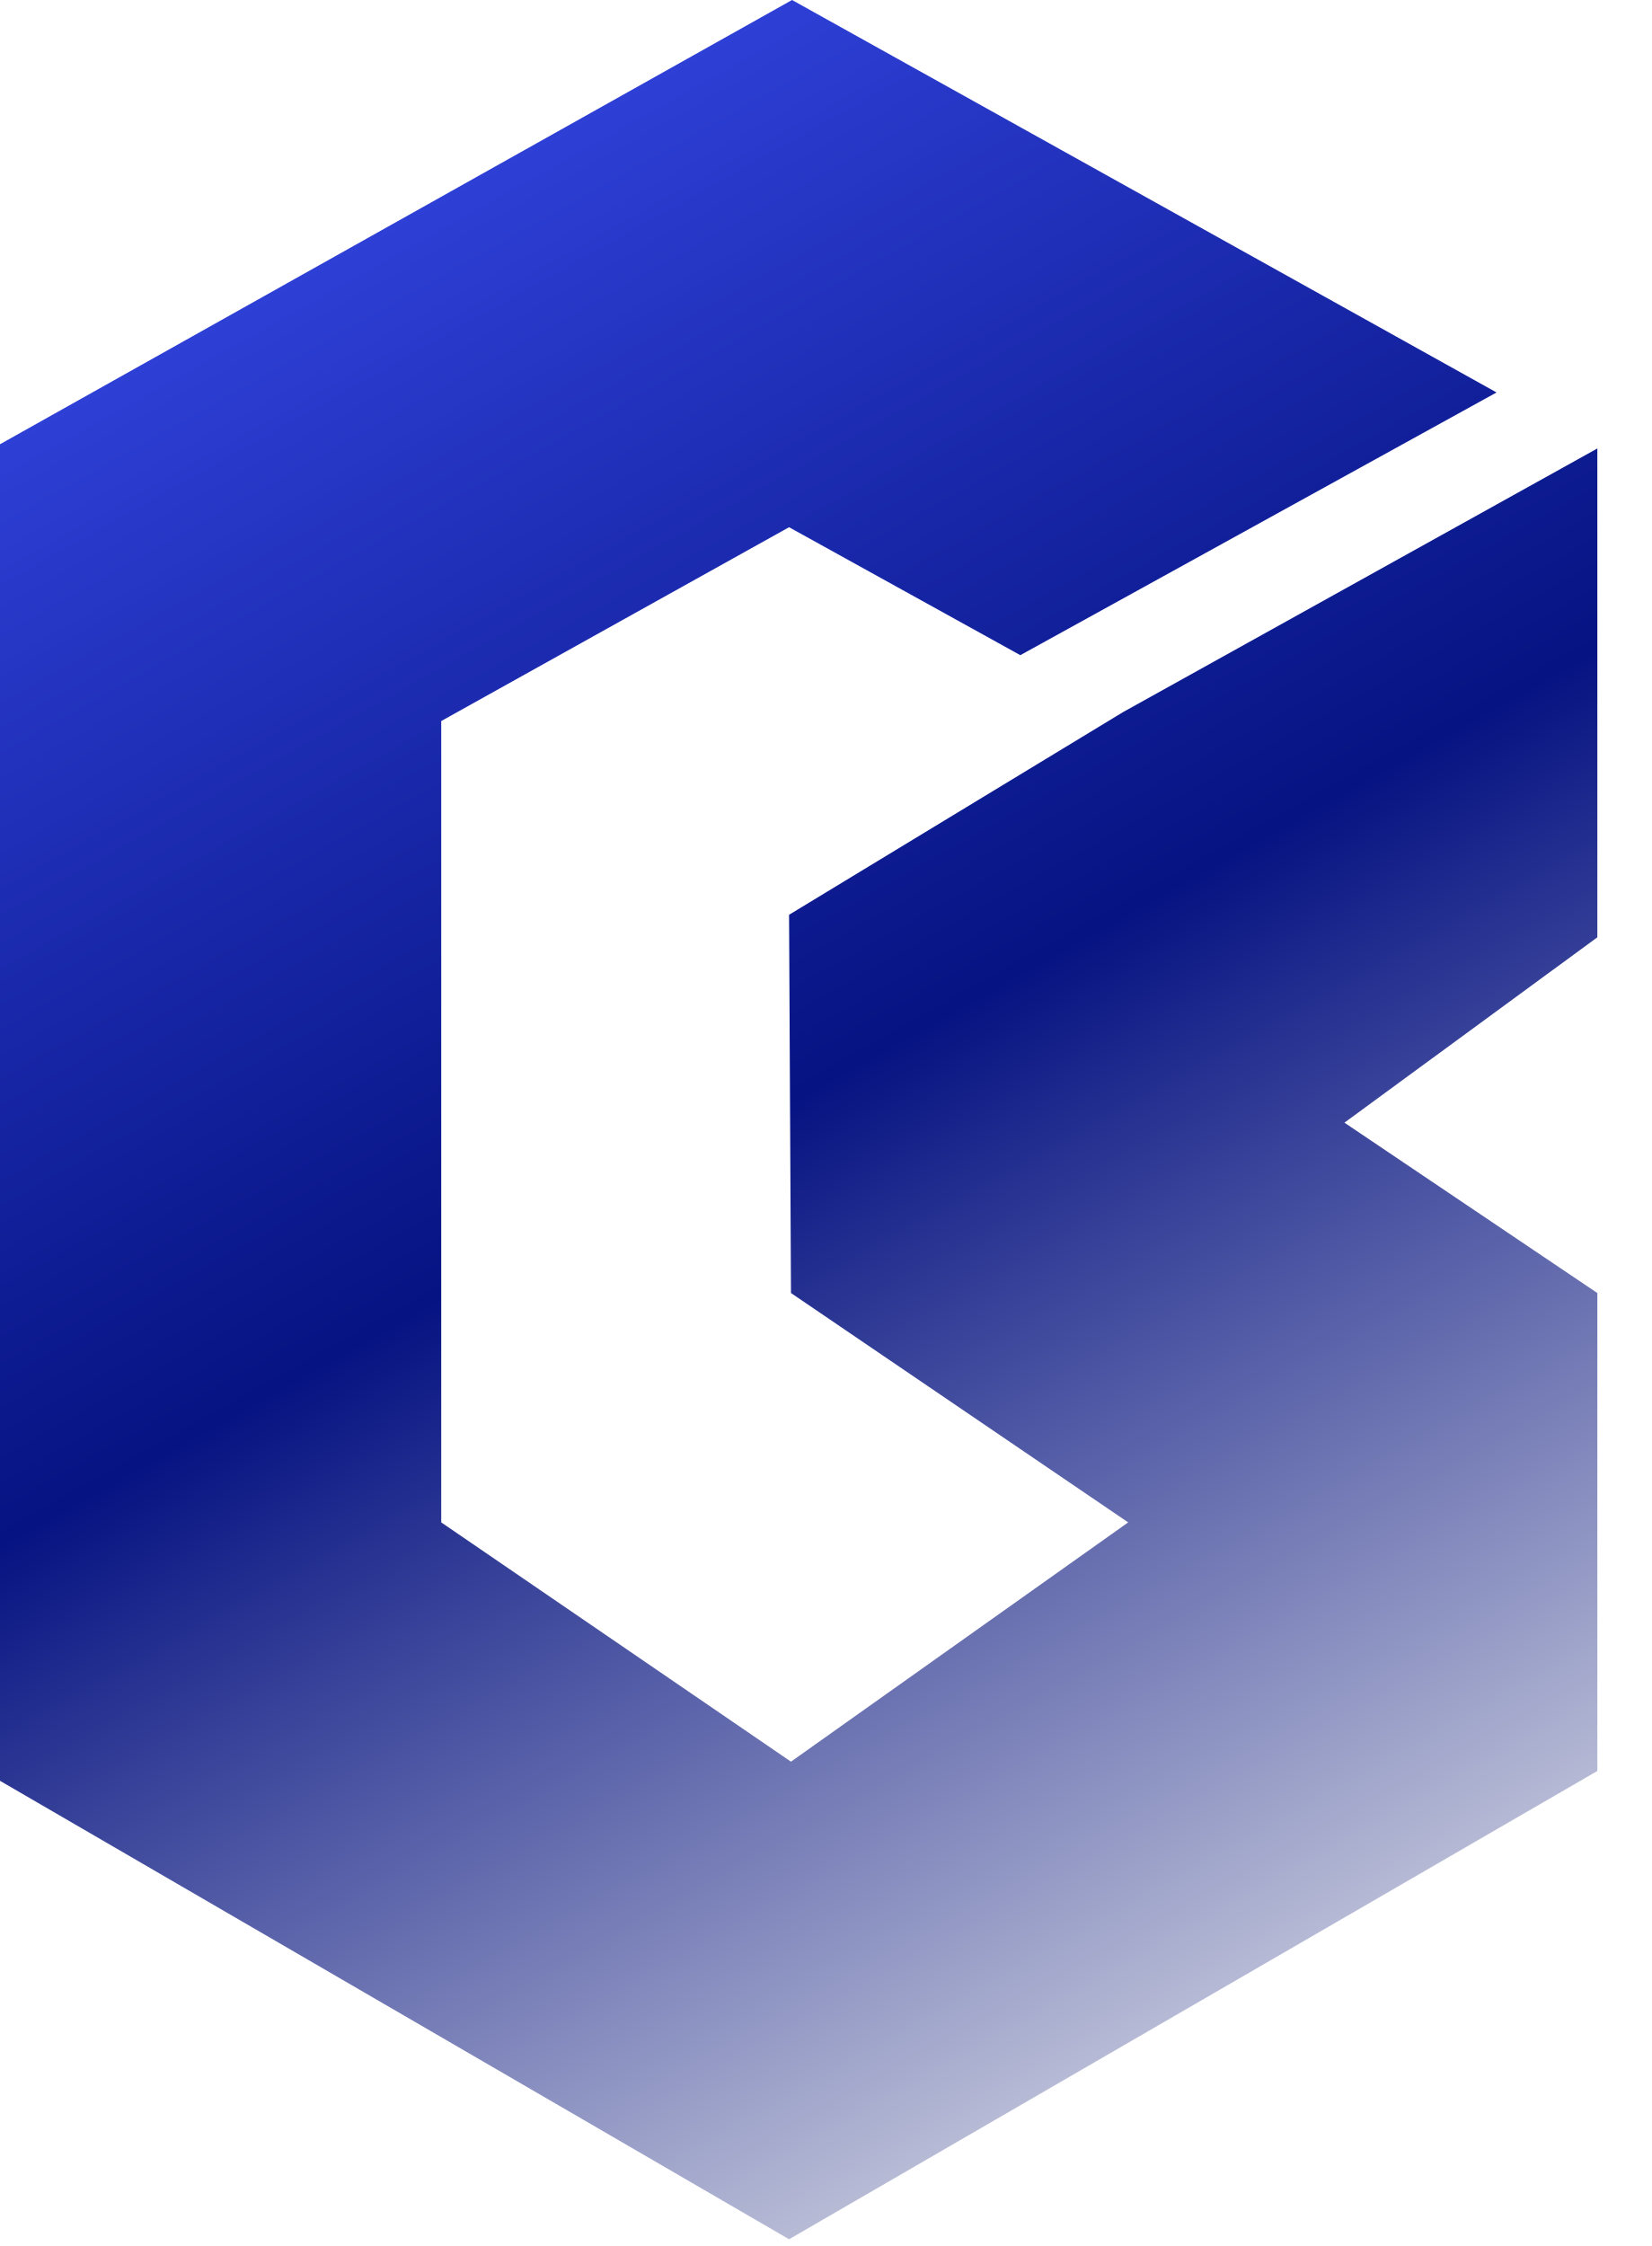
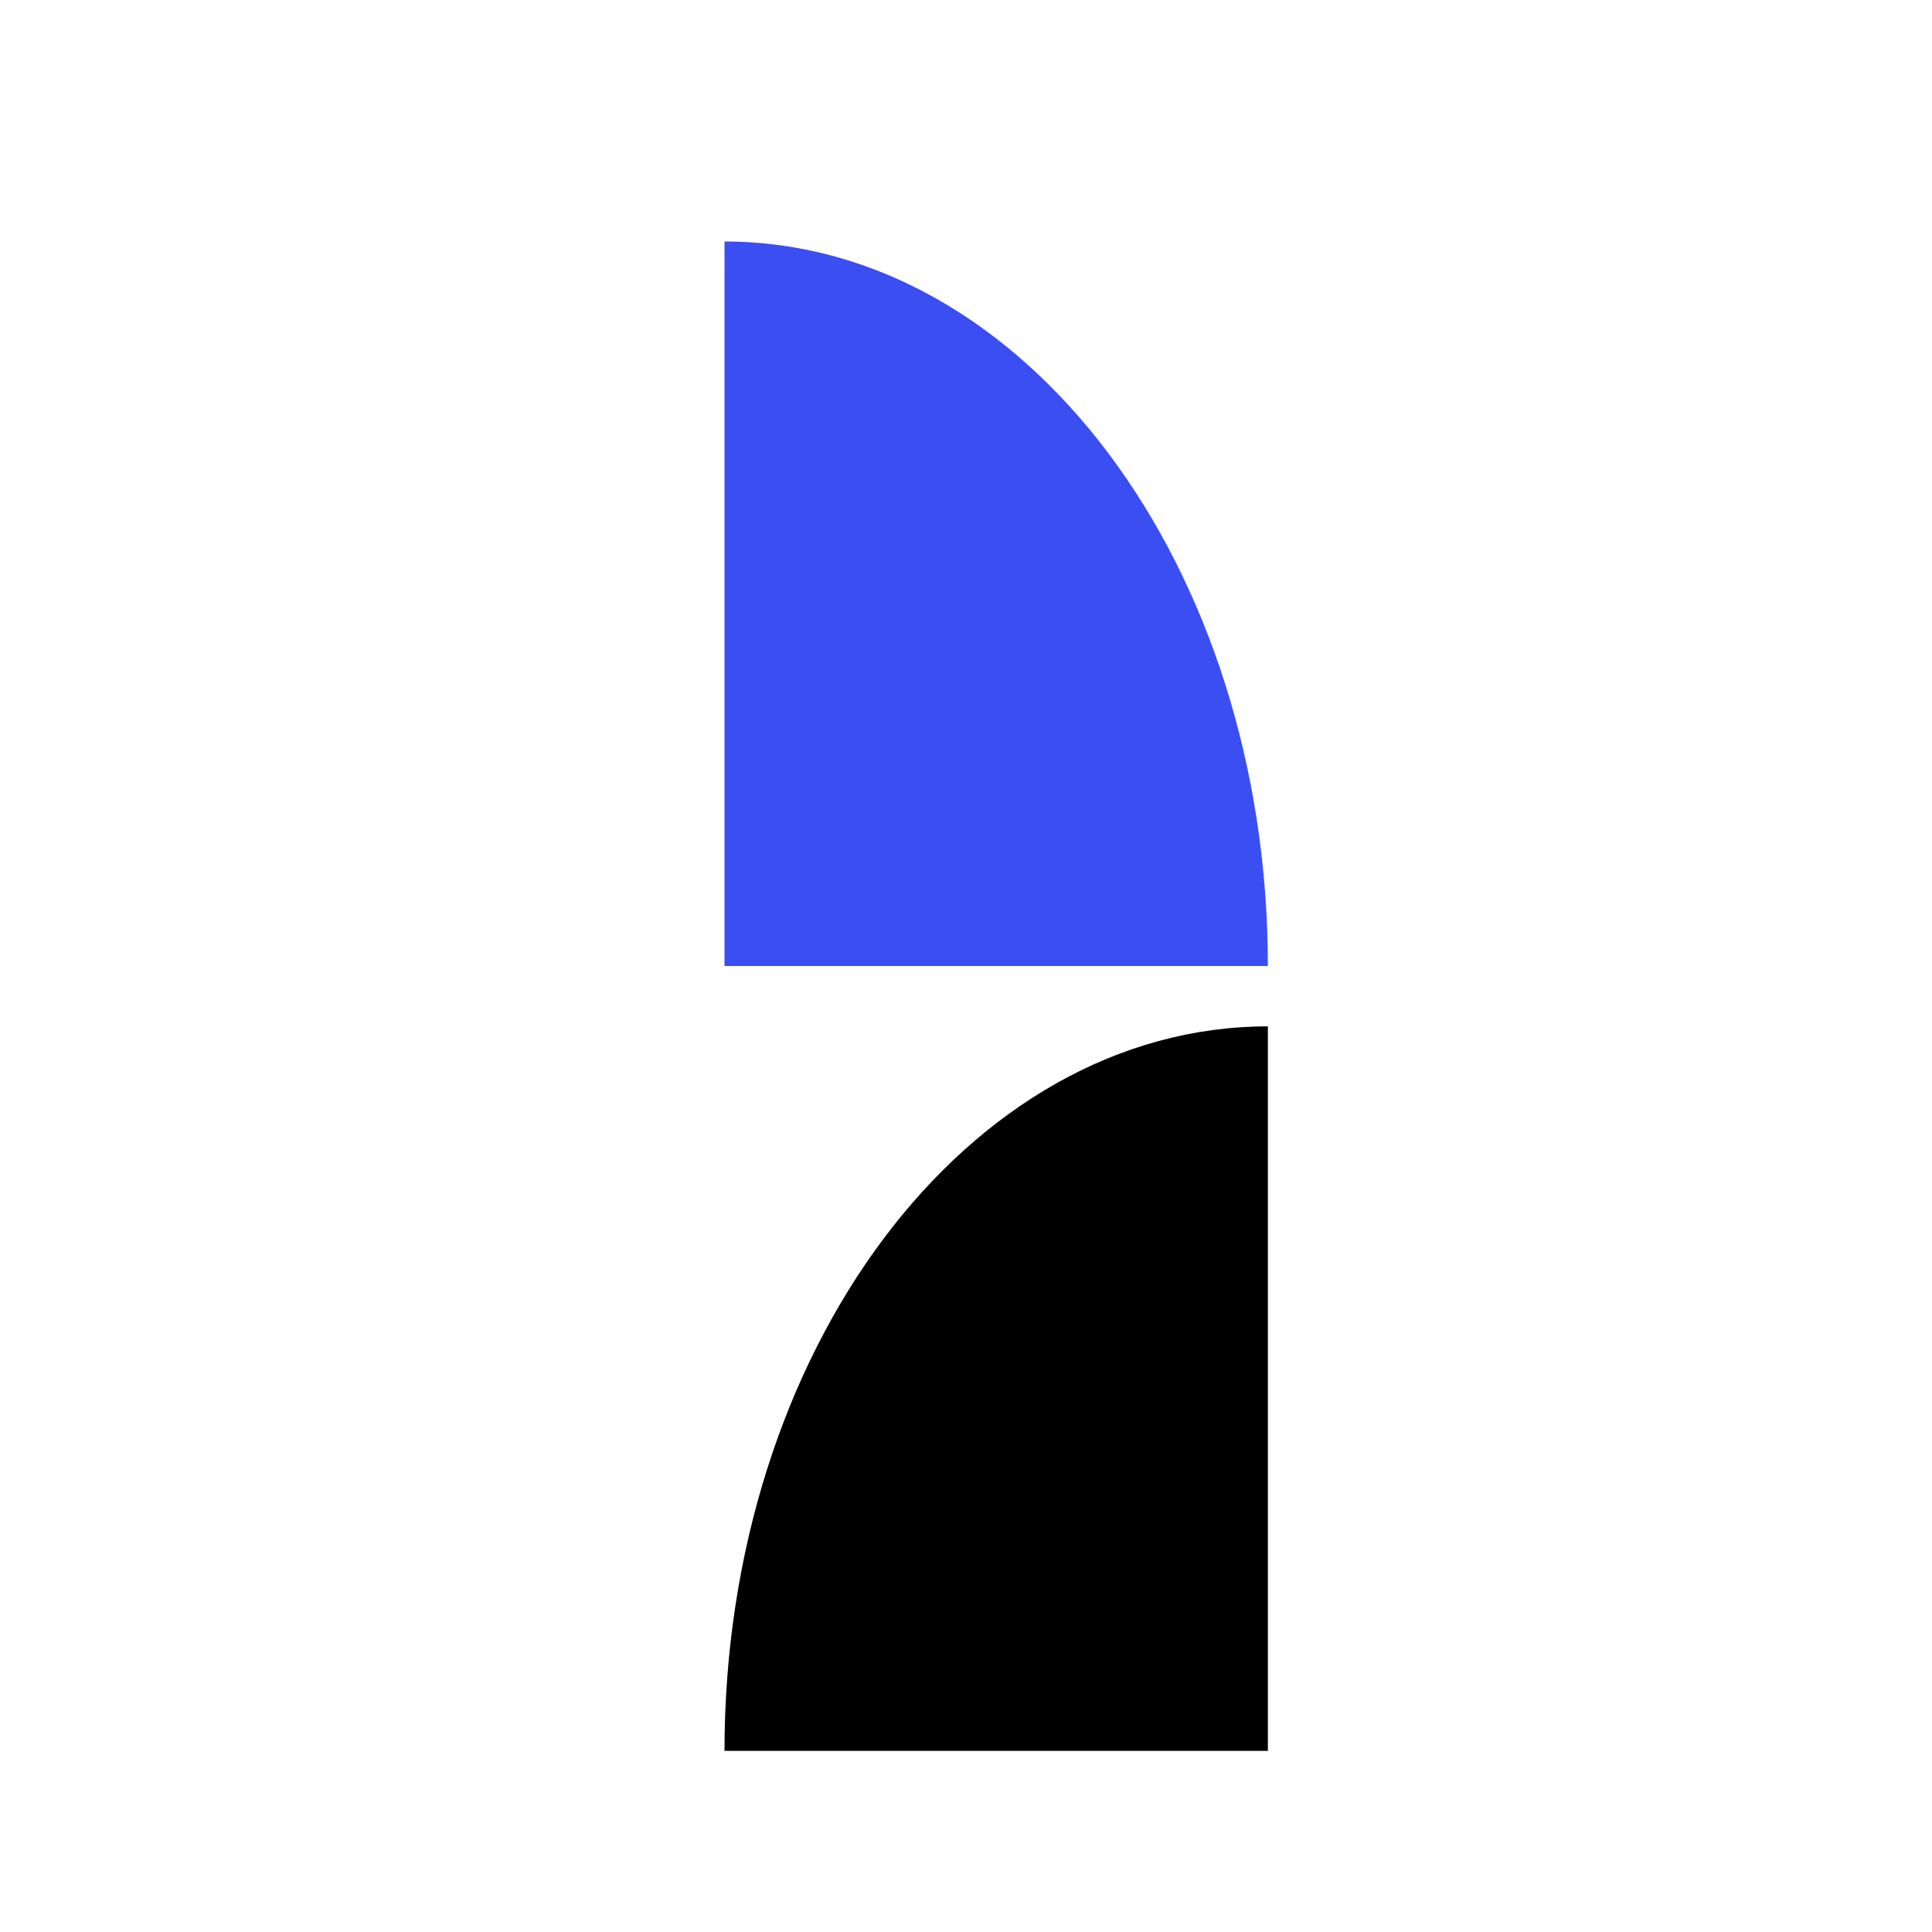
- <svg xmlns="http://www.w3.org/2000/svg" width="25" height="34" viewBox="0 0 25 34" fill="none">
-   <path d="M17.002 10.78L11.946 13.848L11.975 19.574L17.08 23.046L11.975 26.668L6.68 23.046V10.915L11.946 7.981L15.447 9.918L22.657 5.941L11.991 0L0 6.725V26.958L11.946 33.898L24.183 26.809V19.574L20.354 16.995L24.183 14.189V6.789L17.002 10.78Z" fill="url(#paint0_linear_163_8149)" />
-   <defs>
-     <linearGradient id="paint0_linear_163_8149" x1="1.667" y1="-1.95161e-07" x2="20.833" y2="34.167" gradientUnits="userSpaceOnUse">
-       <stop stop-color="#3B4EF2" />
-       <stop offset="0.5" stop-color="#061382" />
-       <stop offset="1" stop-color="#EDEEEF" />
-     </linearGradient>
-   </defs>
+ <svg xmlns="http://www.w3.org/2000/svg" width="24" height="24" viewBox="0 0 24 24" fill="none">
+   <path d="M9 3V12H15.75C15.75 7.029 12.727 3 9 3Z" fill="#3B4EF2" />
+   <path d="M15.75 12.75V21.75H9C9 16.779 12.023 12.75 15.75 12.75Z" fill="black" />
</svg>
